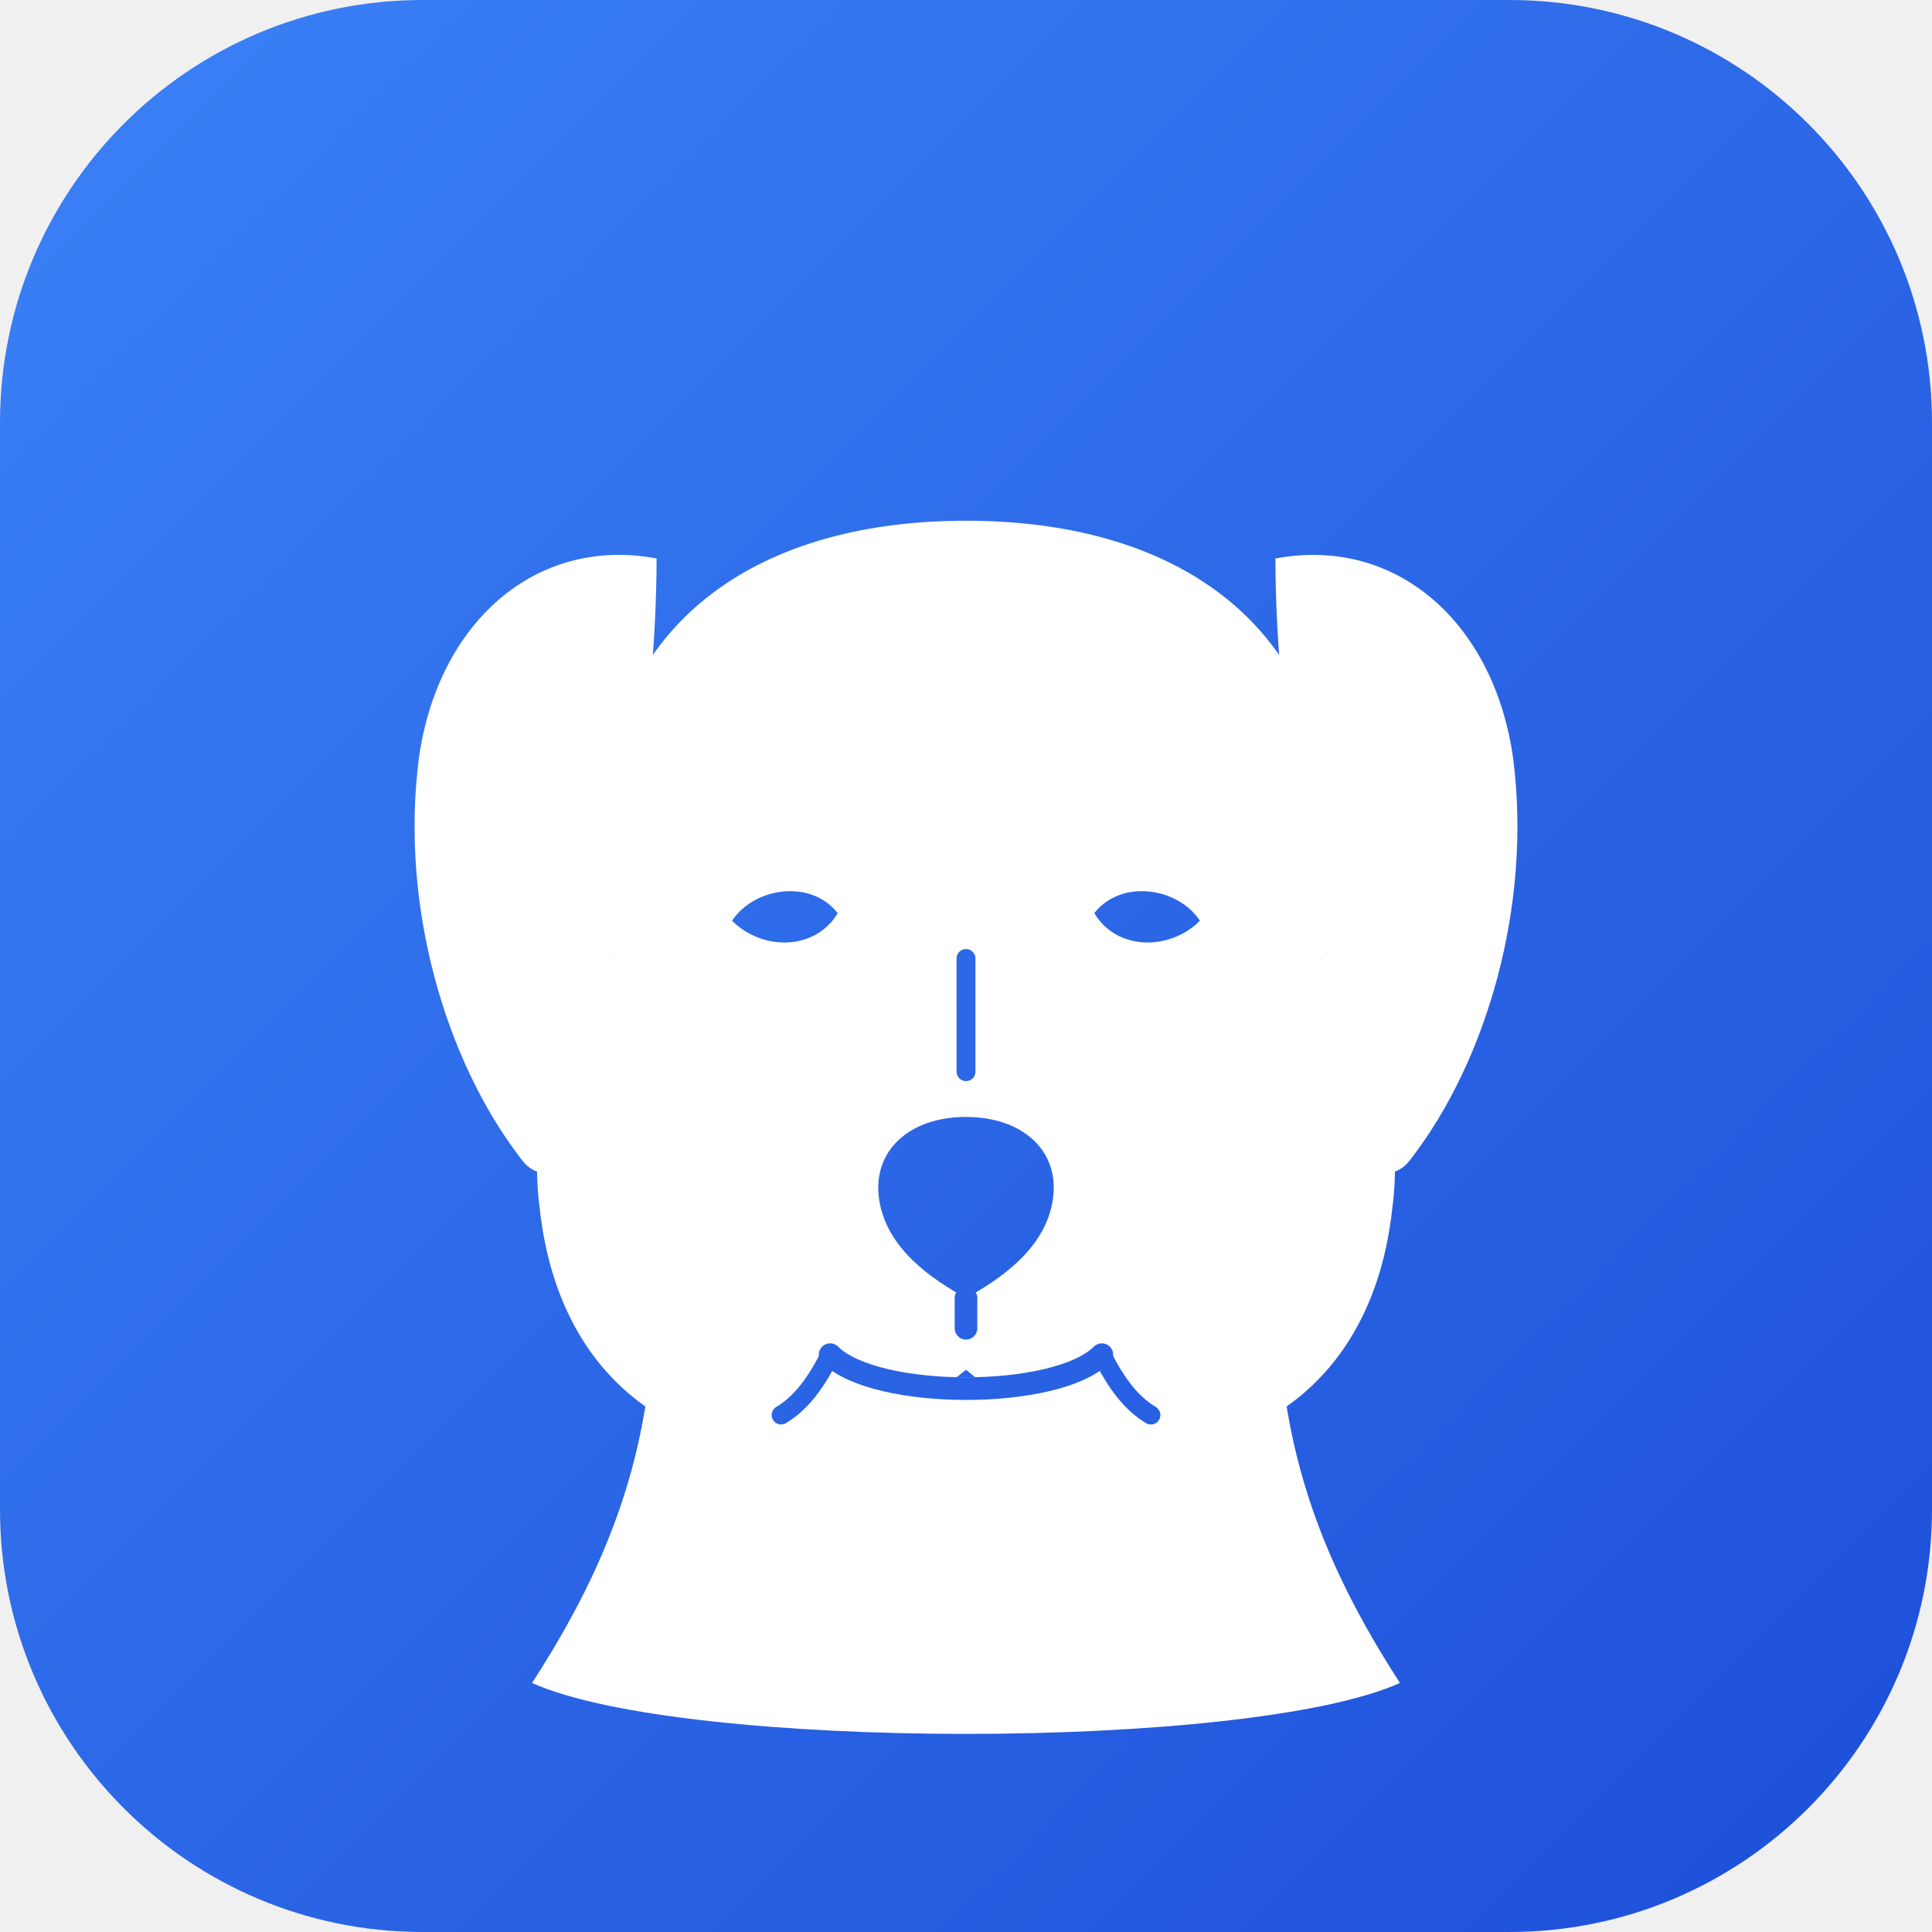
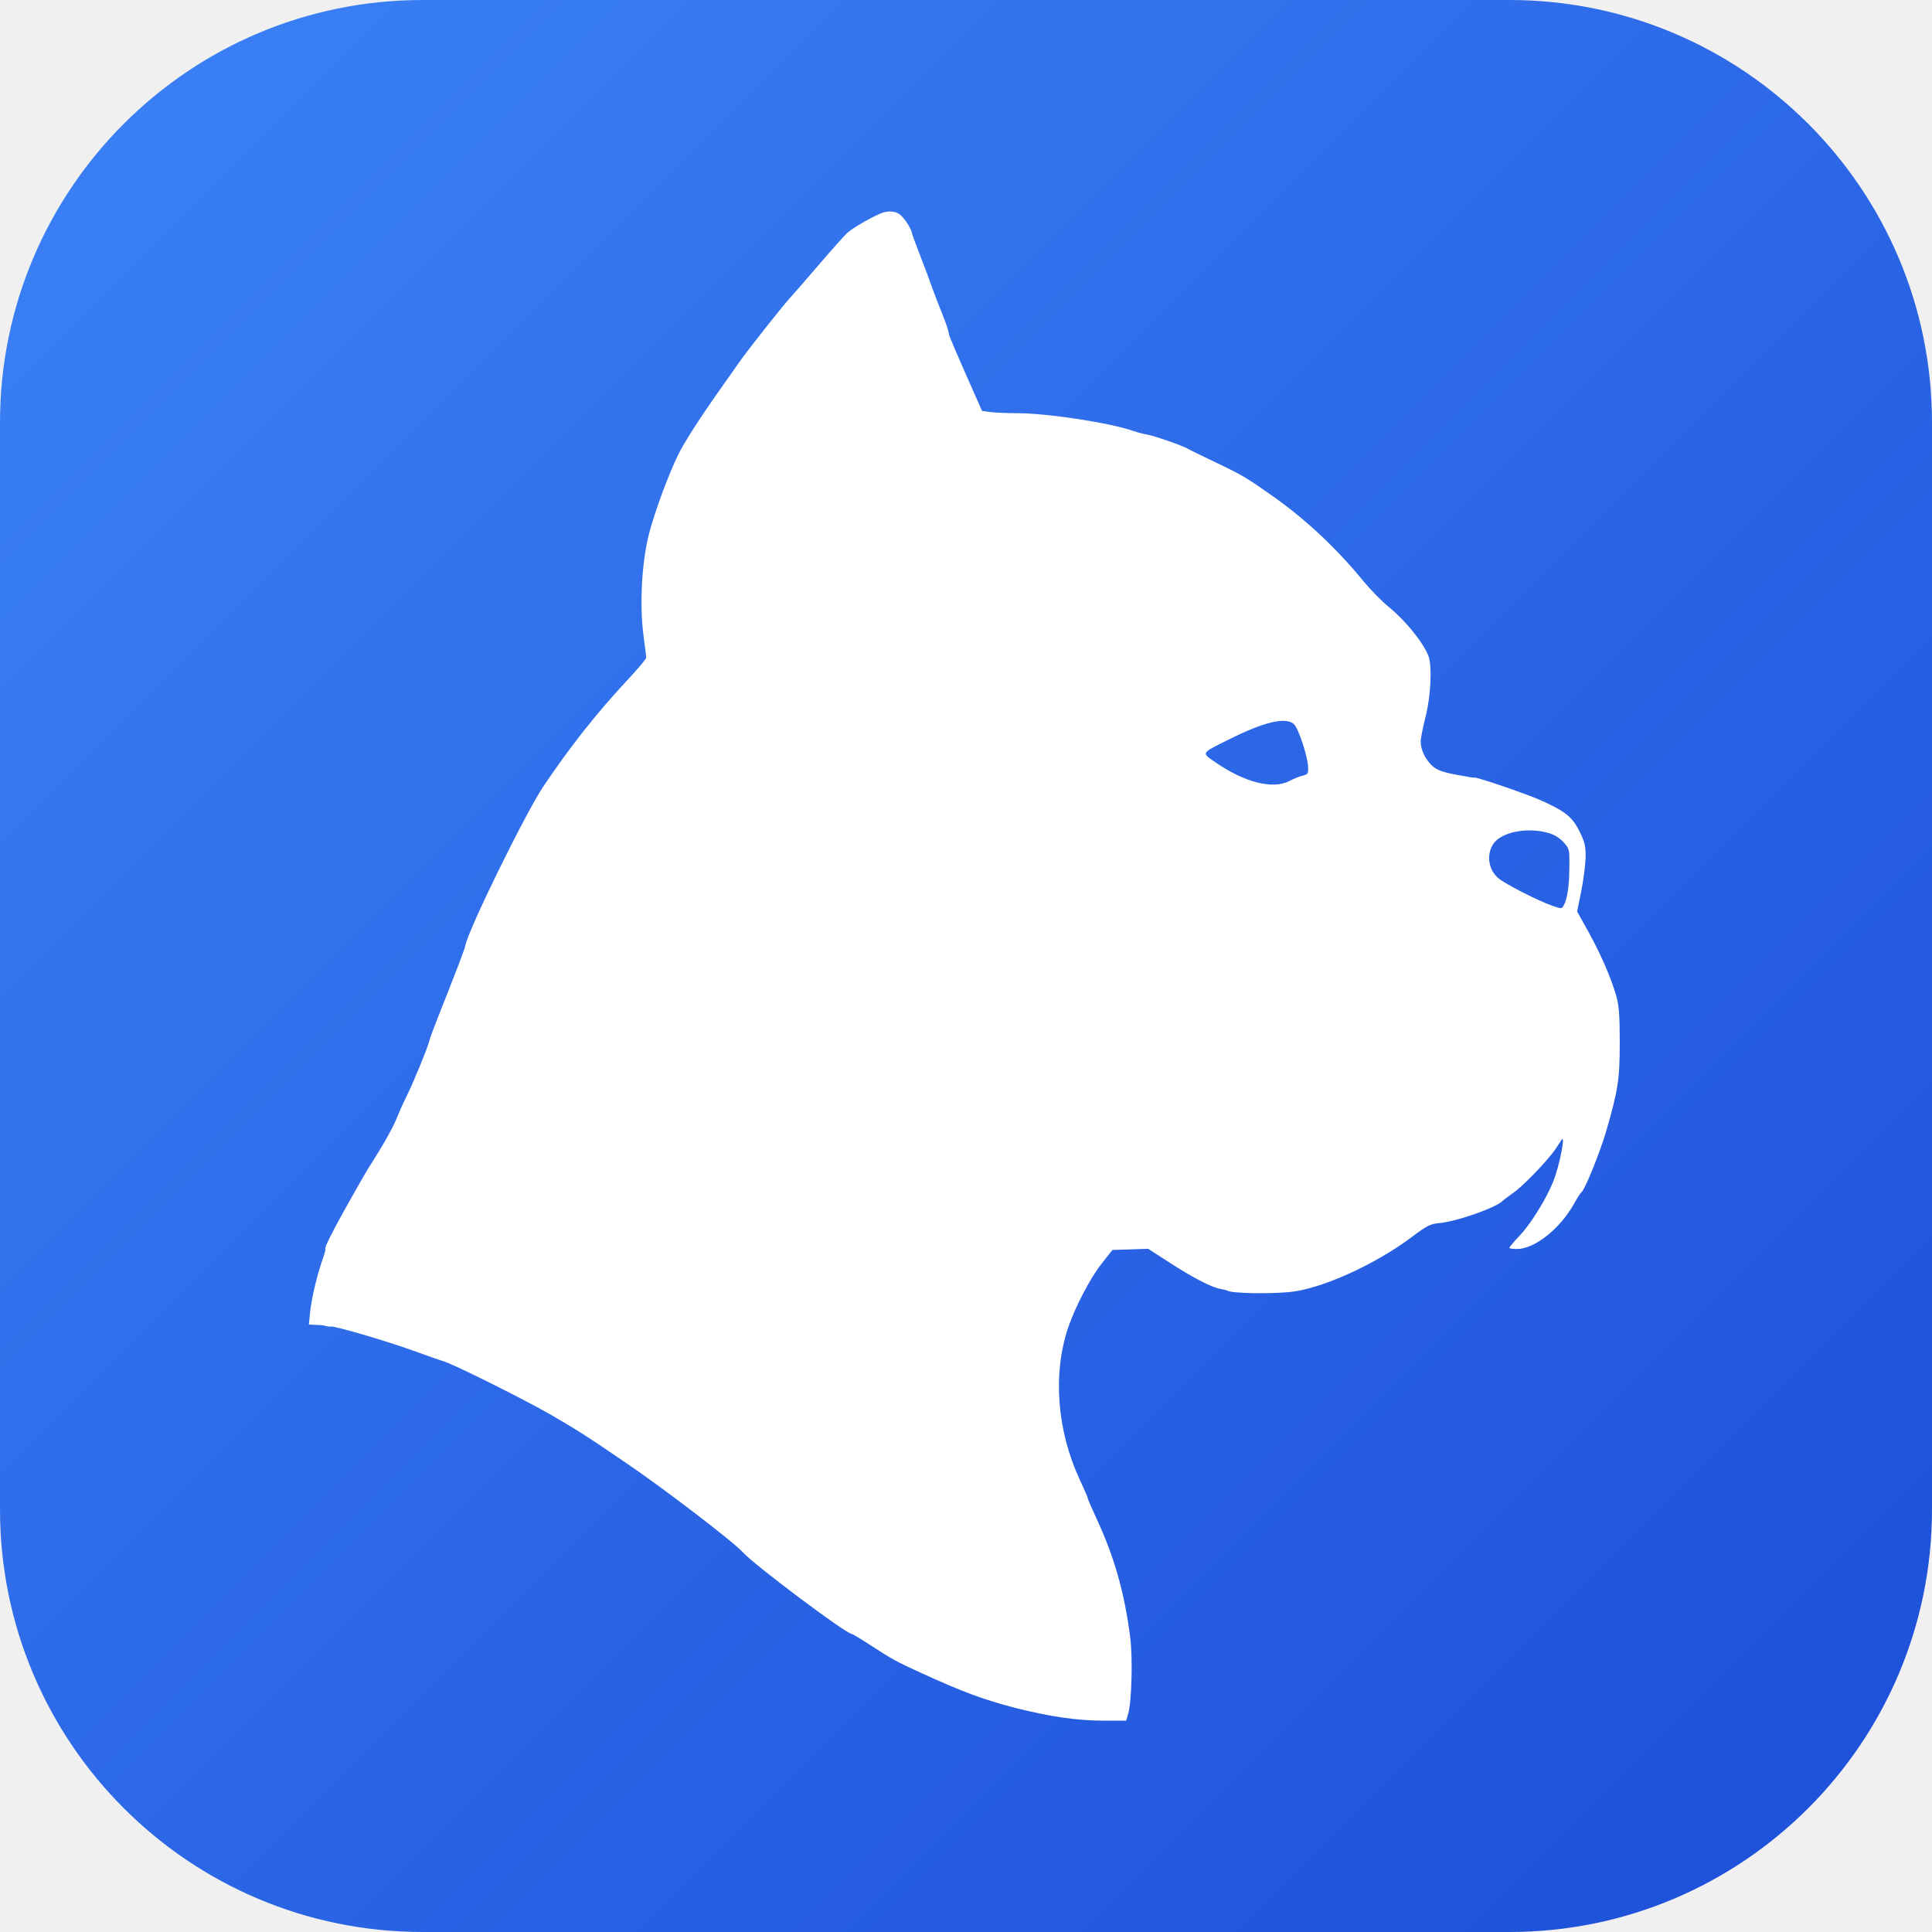
<svg xmlns="http://www.w3.org/2000/svg" viewBox="0 0 1024 1024" role="img" aria-label="Murk">
  <defs>
    <linearGradient id="murk-blue" x1="0" y1="0" x2="1" y2="1">
      <stop offset="0" stop-color="#3b82f6" />
      <stop offset="1" stop-color="#1d4ed8" />
    </linearGradient>
-     <mask id="murk-boxer" maskUnits="userSpaceOnUse" x="0" y="0" width="1024" height="1024">
-       <g fill="#ffffff">
-         <path d="M344 646c12 110-22 184-62 246 80 36 380 36 460 0-40-62-74-136-62-246-34 58-90 84-168 84s-134-26-168-84Z" />
-         <path d="M512 276c98 0 168 42 188 120 10 40 8 78 0 112 30 38 44 86 38 132-6 56-32 94-70 114-38 18-82 16-116-2-16-8-28-16-40-26-12 10-24 18-40 26-34 18-78 20-116 2-38-20-64-58-70-114-6-46 8-94 38-132-8-34-10-72 0-112 20-78 90-120 188-120Z" />
-         <path d="M348 296c-64-12-116 34-126 106-10 78 14 160 54 212 10 14 26 8 30-12 16-50 18-116 30-170 6-36 12-88 12-136Z" />
-         <path d="M676 296c64-12 116 34 126 106 10 78-14 160-54 212-10 14-26 8-30-12-16-50-18-116-30-170-6-36-12-88-12-136Z" />
-       </g>
-       <g fill="#000000">
-         <path d="M444 484c-14-18-44-14-56 4 16 16 44 16 56-4Z" />
-         <path d="M580 484c14-18 44-14 56 4-16 16-44 16-56-4Z" />
-         <path d="M512 592c30 0 50 18 46 44-4 26-28 42-46 52-18-10-42-26-46-52-4-26 16-44 46-44Z" />
-       </g>
-       <g fill="none" stroke="#000000" stroke-linecap="round">
-         <path d="M512 508v60" stroke-width="10" />
-         <path d="M512 688v16" stroke-width="12" />
-         <path d="M440 718c24 24 120 24 144 0" stroke-width="12" />
-         <path d="M440 718c-8 16-16 26-26 32" stroke-width="10" />
-         <path d="M584 718c8 16 16 26 26 32" stroke-width="10" />
-       </g>
-     </mask>
  </defs>
  <rect width="1024" height="1024" rx="224" fill="url(#murk-blue)" />
-   <rect width="1024" height="1024" rx="224" fill="#ffffff" mask="url(#murk-boxer)" />
+   <g transform="translate(0,1024) scale(0.1,-0.1)" fill="#ffffff" stroke="none">
+     <path d="M4680 9113 c-46 -15 -153 -76 -189 -107 -13 -12 -80 -86 -148 -166 -69 -80 -141 -163 -161 -185 -36 -39 -231 -286 -264 -335 -10 -14 -55 -78 -100 -142 -105 -148 -189 -279 -221 -343 -54 -109 -129 -313 -158 -428 -38 -153 -50 -373 -28 -538 8 -57 14 -109 14 -115 0 -7 -46 -61 -102 -121 -162 -174 -301 -350 -443 -561 -96 -144 -398 -759 -414 -845 -4 -20 -41 -117 -153 -400 -19 -48 -36 -95 -38 -105 -5 -27 -80 -210 -115 -282 -18 -36 -41 -86 -51 -112 -22 -56 -67 -138 -124 -228 -23 -36 -53 -85 -67 -110 -14 -25 -57 -101 -96 -170 -66 -119 -106 -200 -97 -200 2 0 -5 -26 -16 -57 -31 -91 -57 -202 -65 -275 l-7 -68 34 -2 c19 0 39 -2 44 -3 6 -2 15 -4 20 -5 6 -1 14 -2 19 -1 20 4 292 -76 431 -126 83 -30 157 -56 165 -58 39 -8 420 -198 560 -278 150 -87 187 -110 410 -262 203 -138 570 -419 620 -475 61 -67 545 -430 574 -430 4 0 44 -24 89 -53 127 -83 146 -93 288 -158 215 -98 324 -138 489 -181 187 -47 327 -68 477 -68 l112 0 11 38 c18 63 24 289 11 398 -30 241 -85 433 -180 637 -27 59 -48 107 -46 107 2 0 -17 44 -42 97 -121 261 -144 560 -62 805 36 107 115 260 176 338 l59 75 95 3 95 3 119 -77 c122 -79 223 -130 266 -136 13 -2 29 -6 34 -9 26 -14 214 -18 331 -7 166 16 452 145 646 291 81 61 100 70 143 74 90 7 300 80 338 117 6 6 33 26 58 44 53 36 189 178 227 237 15 22 27 42 29 44 22 32 -12 -141 -44 -220 -35 -89 -118 -224 -175 -284 -32 -34 -58 -65 -58 -69 0 -3 18 -6 40 -6 93 0 226 105 301 237 18 32 36 61 41 64 18 12 99 213 132 326 62 216 71 271 71 468 0 144 -4 193 -18 245 -30 104 -89 239 -168 377 l-40 72 22 108 c12 59 22 140 23 178 1 61 -4 80 -32 138 -38 76 -73 105 -196 161 -73 34 -347 128 -363 125 -4 -1 -12 0 -18 1 -5 1 -14 3 -20 4 -123 20 -159 32 -187 60 -36 36 -58 83 -58 126 0 17 12 77 26 132 28 110 35 269 15 321 -27 71 -122 188 -209 259 -35 28 -96 90 -135 137 -143 175 -301 323 -475 447 -143 101 -163 113 -302 180 -74 35 -143 69 -153 75 -32 18 -179 69 -214 75 -19 3 -53 12 -74 19 -124 44 -457 95 -620 95 -53 0 -116 3 -140 6 l-44 6 -54 122 c-67 151 -120 275 -121 281 0 3 0 6 -1 8 0 1 -2 9 -4 17 -1 9 -23 68 -49 132 -25 65 -46 120 -46 122 0 3 -21 58 -46 123 -25 65 -48 126 -50 136 -5 28 -43 85 -67 102 -21 15 -57 18 -87 8z m2179 -2712 c24 -24 72 -170 74 -225 2 -36 -1 -40 -28 -47 -16 -4 -48 -16 -70 -28 -88 -47 -241 -8 -398 102 -69 48 -72 44 73 116 191 96 308 123 349 82z m1348 -576 c34 -10 61 -27 81 -50 30 -33 31 -37 30 -132 -1 -101 -10 -162 -29 -200 -11 -21 -12 -21 -63 -3 -73 25 -247 114 -284 145 -54 45 -65 127 -26 184 44 62 182 88 291 56z" />
+   </g>
</svg>
